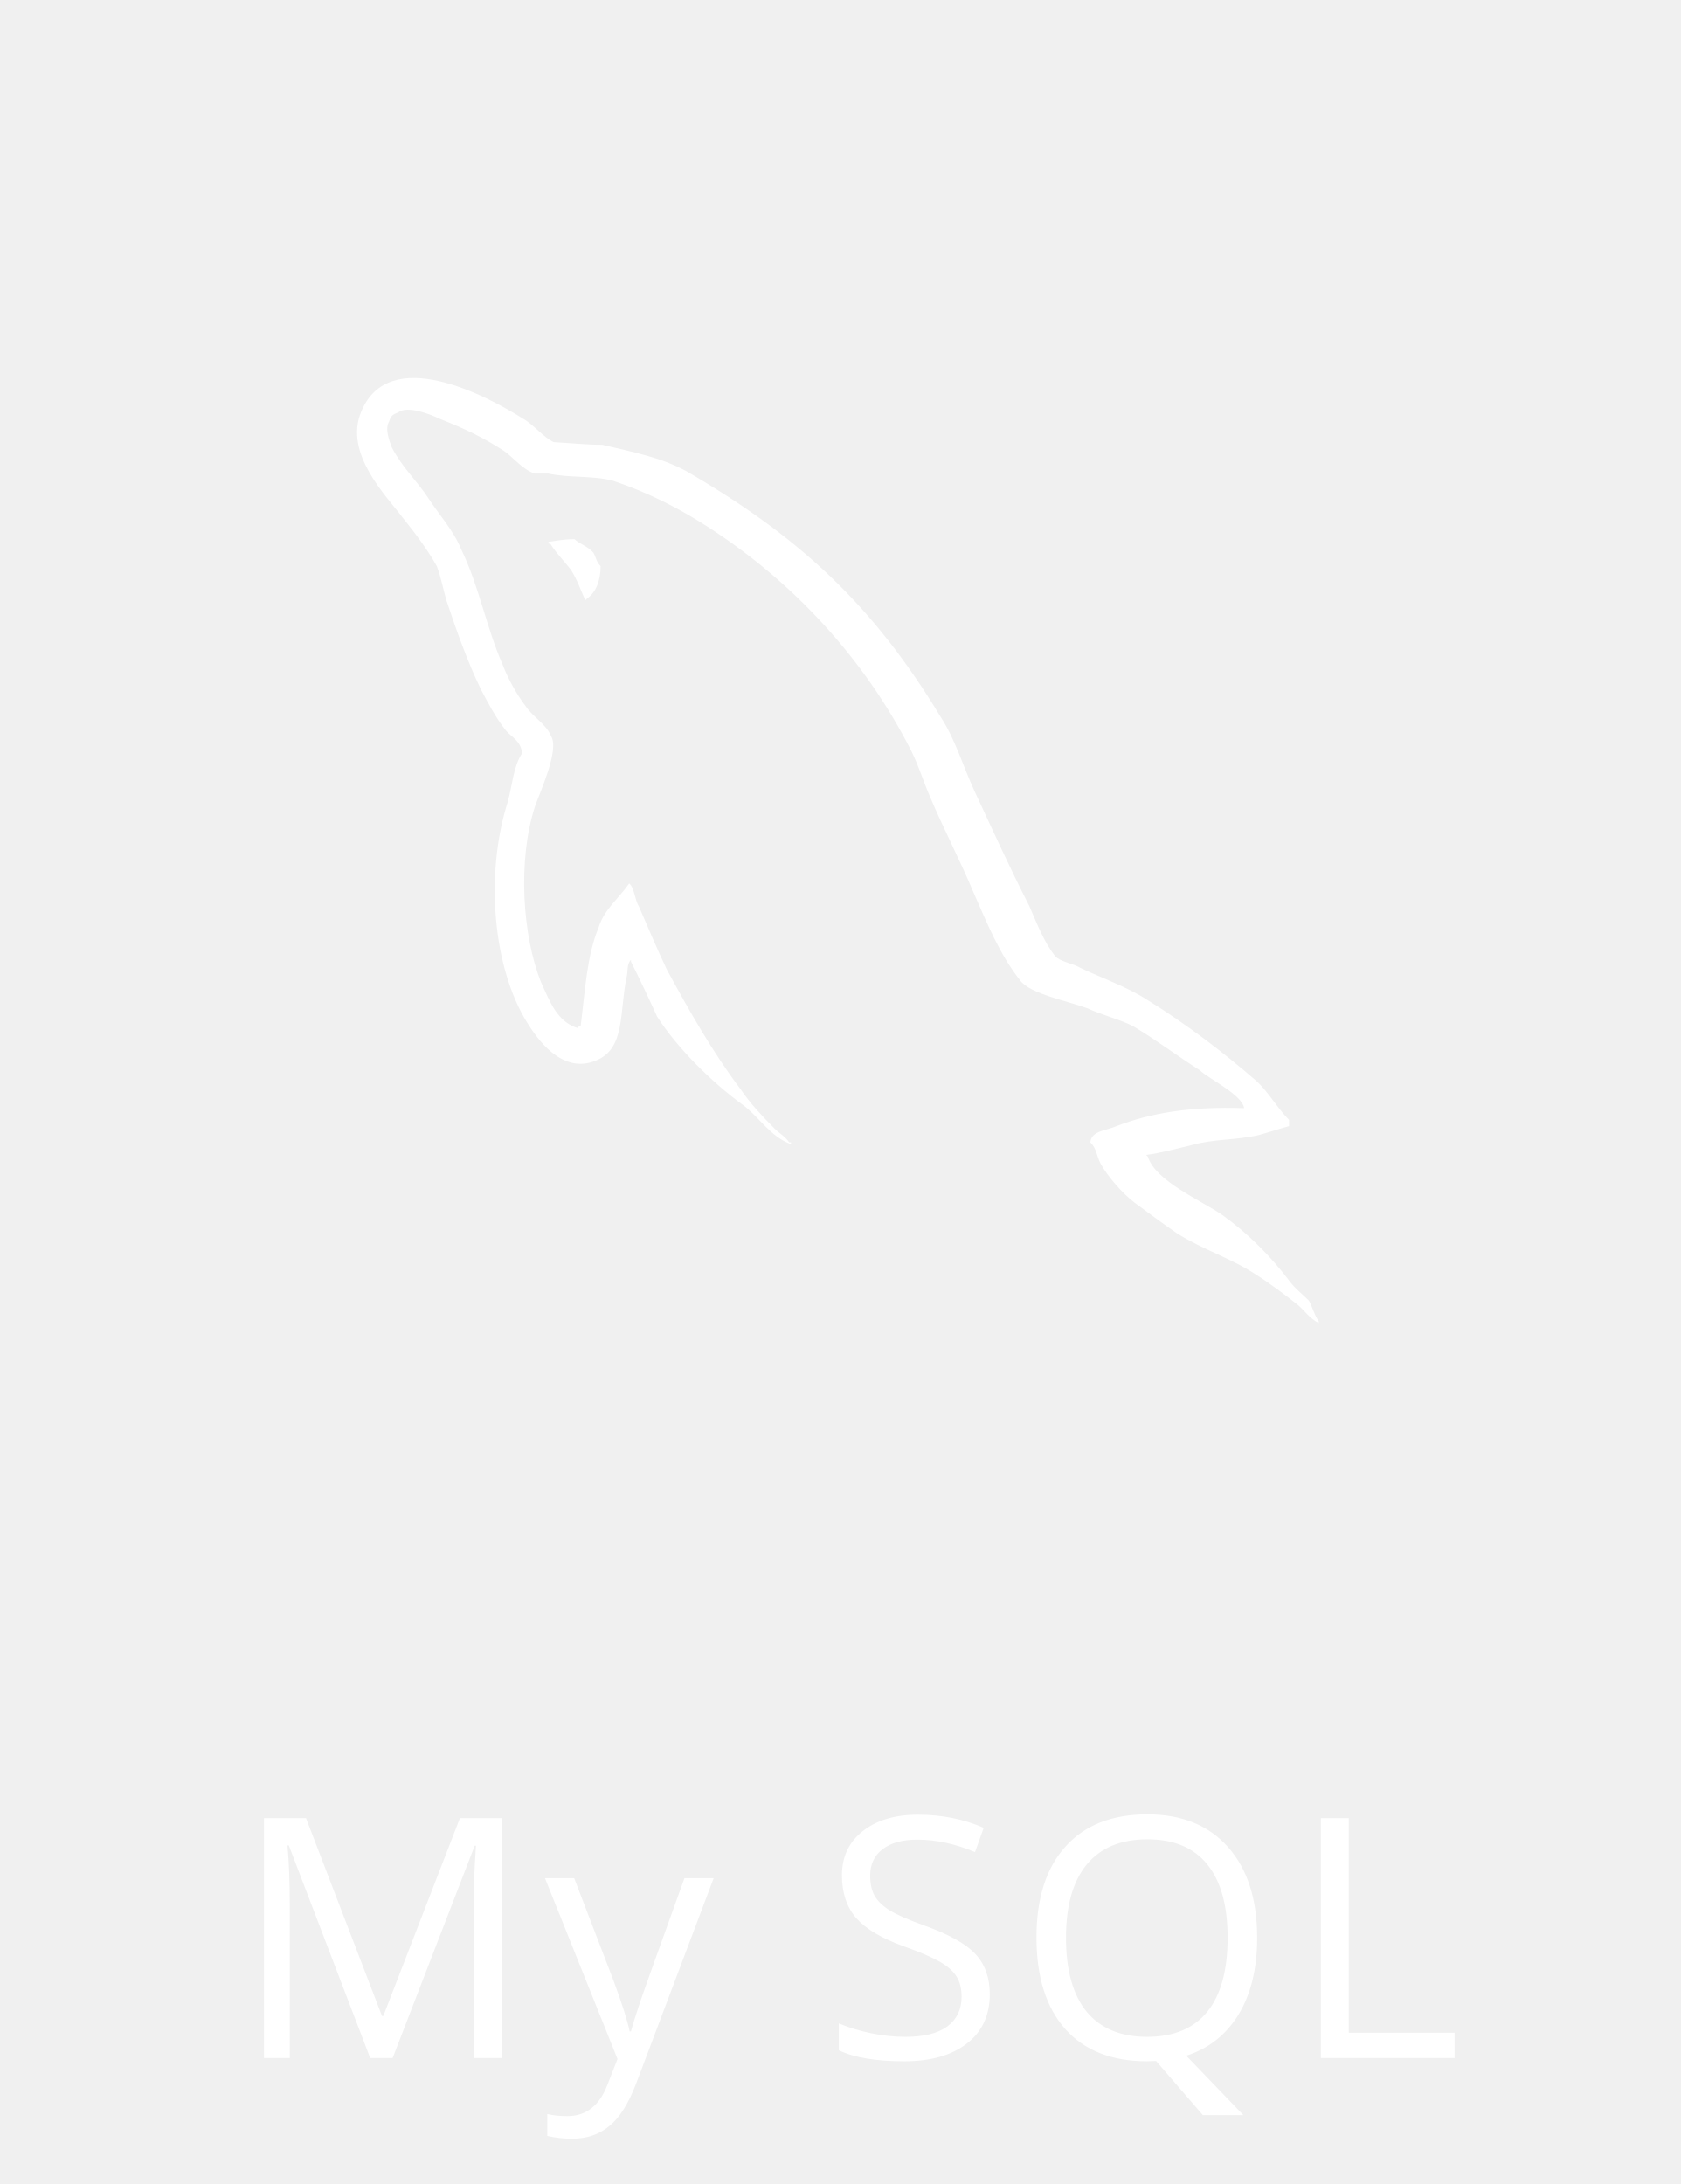
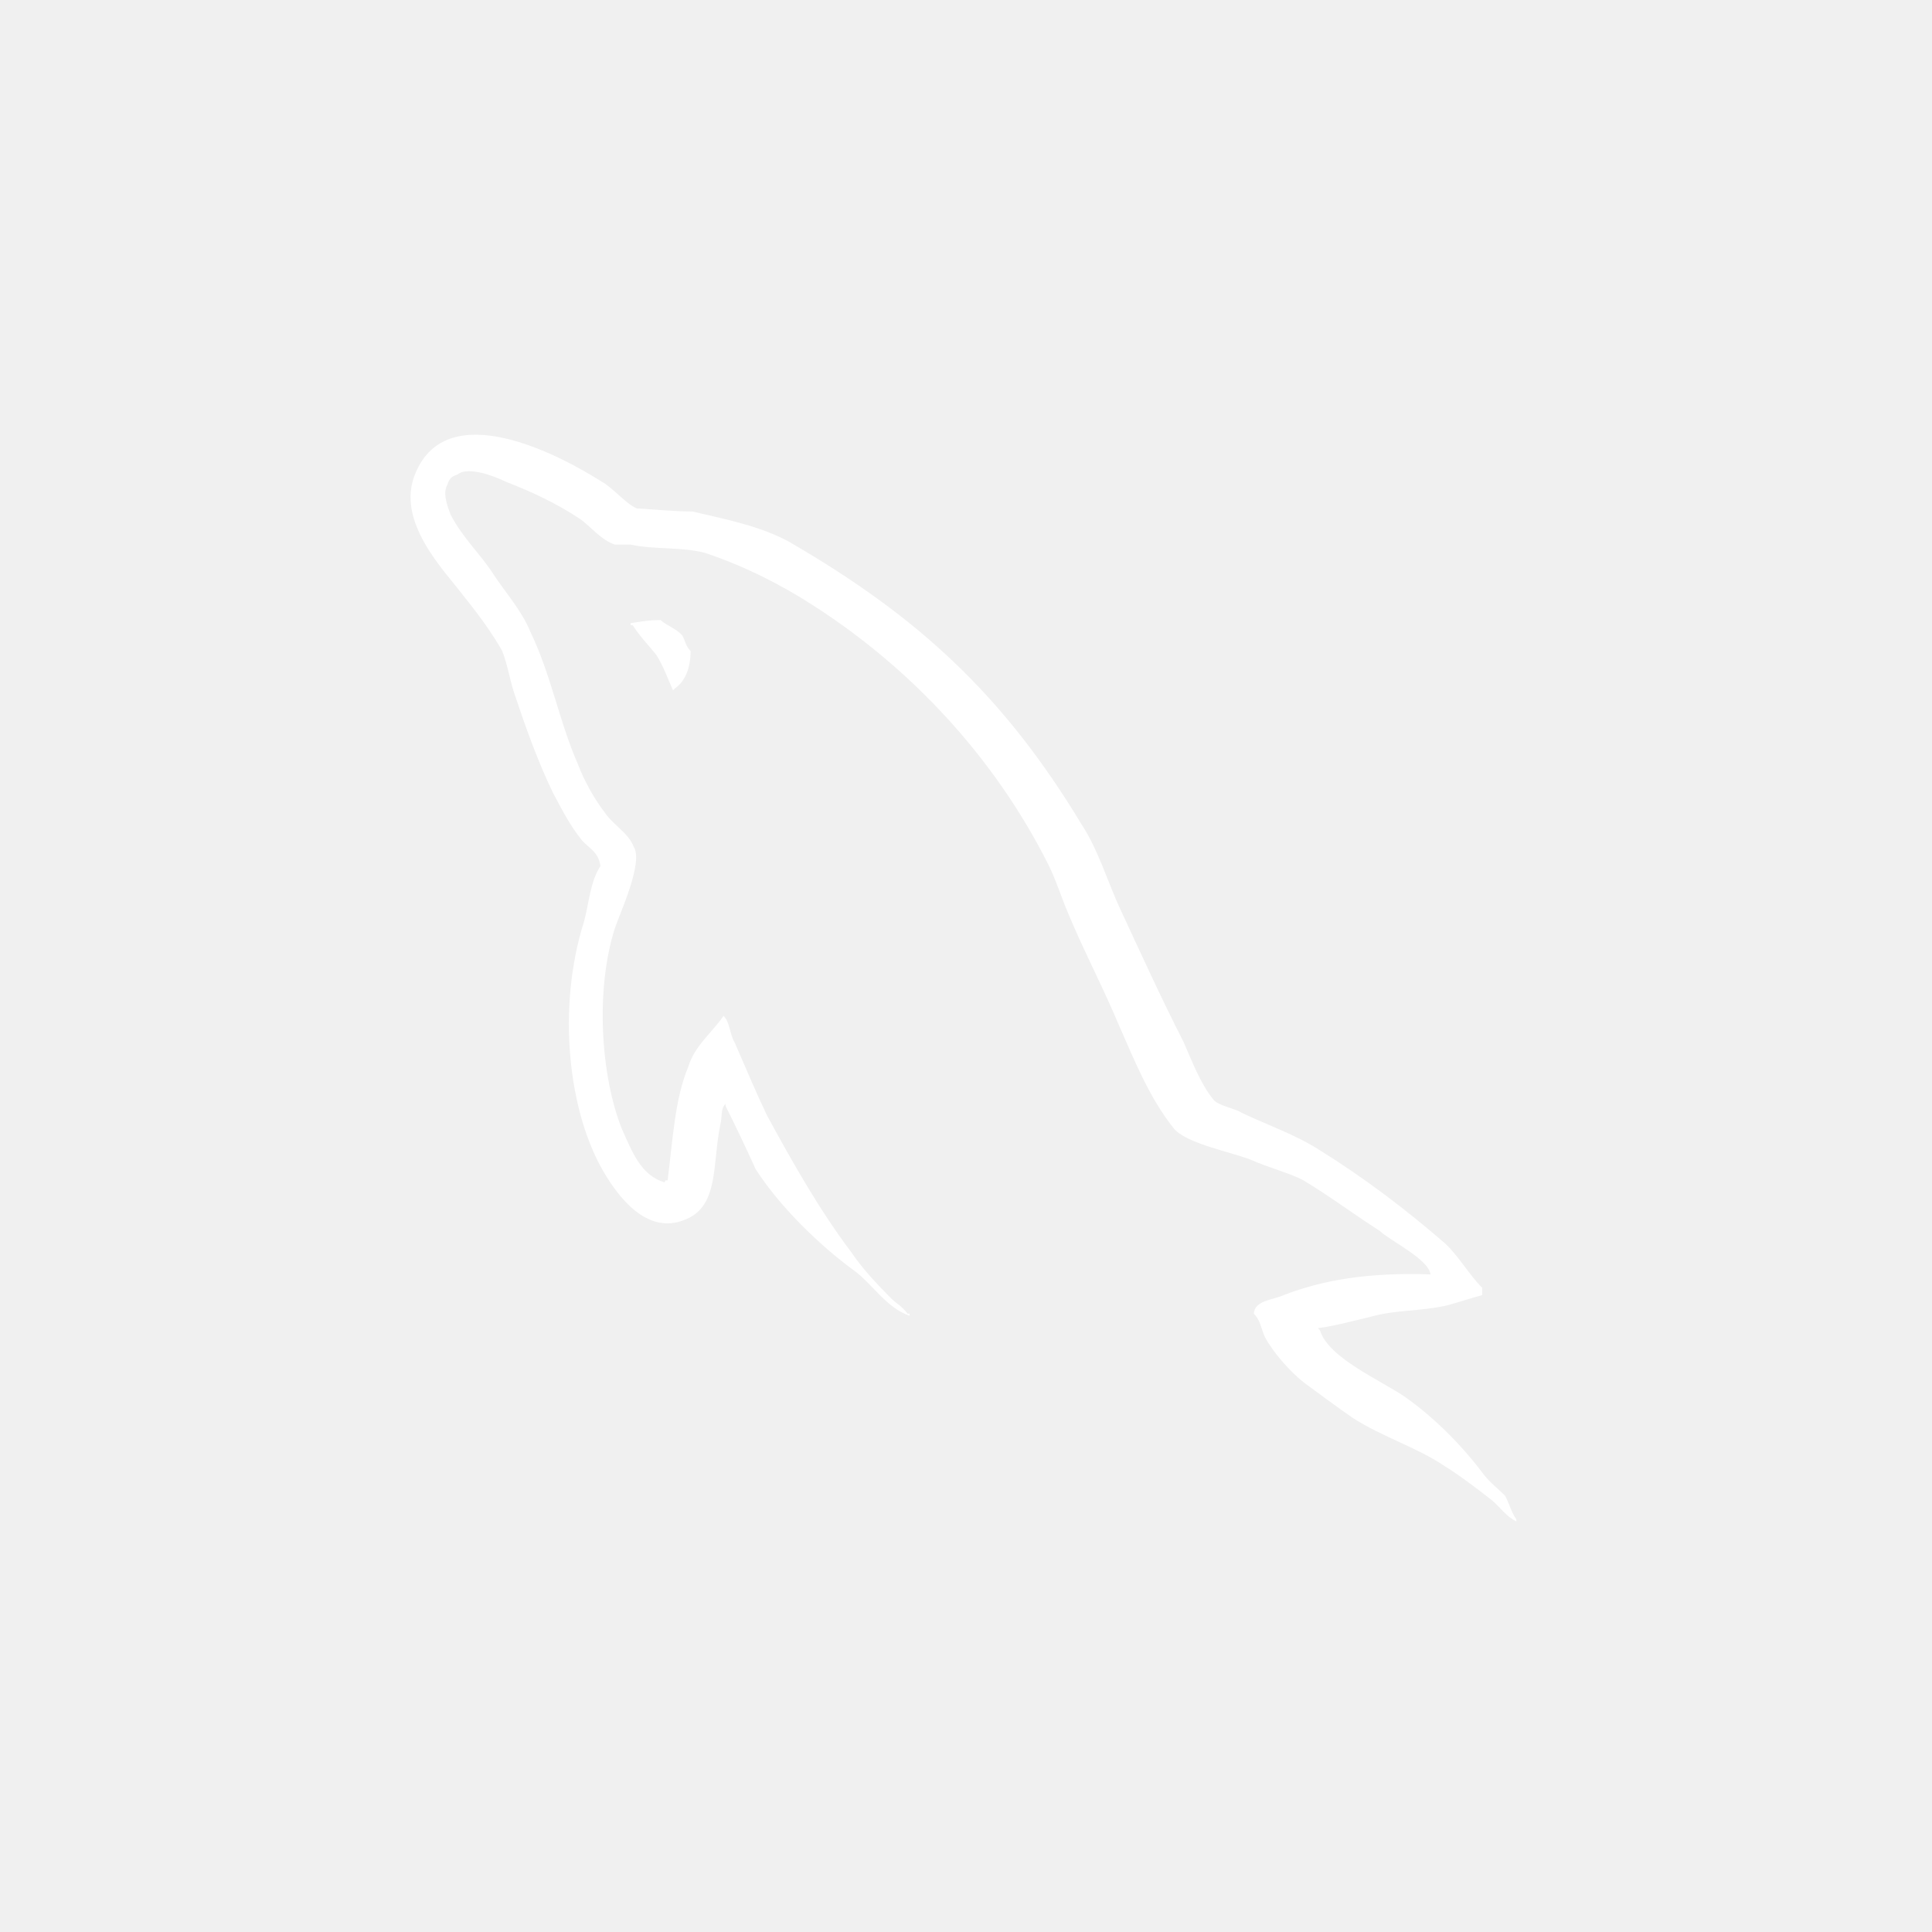
- <svg xmlns="http://www.w3.org/2000/svg" width="80" height="104" viewBox="0 0 80 104" fill="none">
+ <svg xmlns="http://www.w3.org/2000/svg" width="80" height="80" viewBox="0 0 80 80" fill="none">
  <path d="M62.318 61.93C62.018 61.63 61.676 61.373 61.419 61.031C60.52 59.833 59.407 58.72 58.209 57.864C57.224 57.179 54.998 56.237 54.656 55.081C54.656 55.081 54.656 55.081 54.57 54.996C55.255 54.91 56.026 54.696 56.753 54.525C57.823 54.225 58.765 54.311 59.921 54.054C60.392 53.925 60.905 53.754 61.376 53.626C61.376 53.54 61.376 53.412 61.376 53.326C60.82 52.77 60.392 51.999 59.835 51.486C58.209 50.073 56.453 48.746 54.656 47.633C53.671 46.991 52.43 46.563 51.445 46.092C51.103 45.878 50.461 45.793 50.247 45.536C49.69 44.851 49.348 43.909 49.006 43.139C48.107 41.384 47.251 39.5 46.395 37.66C45.838 36.461 45.496 35.22 44.768 34.107C41.558 28.799 38.048 25.546 32.654 22.422C31.456 21.779 30.129 21.523 28.674 21.18C27.903 21.18 27.133 21.095 26.362 21.052C25.891 20.838 25.378 20.196 24.907 19.939C23.152 18.826 18.529 16.386 17.202 19.596C16.346 21.608 18.443 23.663 19.171 24.647C19.727 25.332 20.369 26.188 20.797 26.959C21.012 27.515 21.097 28.072 21.268 28.628C21.739 30.041 22.253 31.496 22.895 32.823C23.237 33.465 23.58 34.15 24.093 34.792C24.393 35.134 24.778 35.263 24.864 35.862C24.436 36.504 24.393 37.403 24.179 38.173C23.066 41.683 23.494 46.092 25.078 48.66C25.549 49.431 26.747 51.186 28.374 50.501C29.786 49.945 29.487 48.19 29.829 46.563C29.915 46.221 29.829 45.921 30.043 45.707V45.793C30.471 46.649 30.899 47.548 31.285 48.404C32.269 49.945 33.938 51.571 35.351 52.599C36.121 53.155 36.678 54.139 37.662 54.482V54.396C37.662 54.396 37.662 54.396 37.577 54.396C37.363 54.097 37.106 53.968 36.892 53.754C36.336 53.198 35.693 52.513 35.265 51.871C33.938 50.116 32.825 48.147 31.755 46.178C31.285 45.193 30.857 44.166 30.428 43.182C30.215 42.839 30.215 42.283 29.958 42.069C29.487 42.754 28.759 43.31 28.502 44.166C27.946 45.493 27.86 47.162 27.646 48.875C27.518 48.875 27.561 48.875 27.518 48.96C26.533 48.661 26.191 47.719 25.763 46.777C24.864 44.551 24.65 40.956 25.463 38.43C25.677 37.788 26.662 35.691 26.234 35.049C26.02 34.492 25.378 34.15 25.035 33.636C24.607 33.08 24.179 32.309 23.922 31.624C23.152 29.869 22.809 27.9 21.953 26.145C21.611 25.289 20.883 24.476 20.412 23.748C19.856 22.892 19.171 22.293 18.657 21.309C18.529 20.966 18.315 20.41 18.529 20.067C18.614 19.768 18.743 19.725 18.957 19.639C19.385 19.297 20.498 19.725 20.926 19.939C22.125 20.41 23.023 20.838 24.008 21.48C24.436 21.779 24.907 22.379 25.463 22.55C25.677 22.55 25.891 22.55 26.105 22.55C27.09 22.764 28.203 22.636 29.187 22.892C30.857 23.449 32.355 24.219 33.682 25.075C37.748 27.686 41.172 31.368 43.398 35.776C43.741 36.461 43.955 37.189 44.254 37.874C44.896 39.415 45.71 40.956 46.352 42.497C46.994 43.952 47.593 45.45 48.578 46.692C49.048 47.334 50.889 47.676 51.788 48.019C52.43 48.318 53.414 48.575 53.971 48.875C55.041 49.517 56.068 50.287 57.138 50.972C57.524 51.357 59.15 52.128 59.236 52.77C56.71 52.684 54.827 52.984 53.158 53.626C52.687 53.84 51.959 53.84 51.916 54.396C52.216 54.696 52.216 55.038 52.387 55.381C52.73 56.023 53.457 56.836 54.014 57.264C54.656 57.735 55.341 58.249 56.026 58.72C57.224 59.49 58.636 59.918 59.792 60.689C60.477 61.117 61.205 61.673 61.804 62.144C62.147 62.444 62.361 62.786 62.789 63V62.914C62.575 62.615 62.489 62.23 62.318 61.93Z" fill="white" />
  <path d="M26.113 25.803C26.113 25.803 26.113 25.803 26.113 25.889C26.113 25.889 26.113 25.889 26.199 25.889C26.498 26.36 26.884 26.745 27.183 27.13C27.483 27.601 27.654 28.114 27.868 28.585L27.954 28.5C28.382 28.2 28.596 27.644 28.596 26.959C28.382 26.745 28.382 26.531 28.253 26.317C27.997 26.017 27.569 25.889 27.355 25.675C26.798 25.675 26.456 25.76 26.113 25.803Z" fill="white" />
-   <path d="M17.625 98L13.75 87.875H13.688C13.76 88.677 13.797 89.63 13.797 90.734V98H12.57V86.578H14.57L18.188 96H18.25L21.898 86.578H23.883V98H22.555V90.641C22.555 89.797 22.591 88.88 22.664 87.891H22.602L18.695 98H17.625ZM25.949 89.438H27.339L29.214 94.32C29.626 95.435 29.881 96.24 29.98 96.734H30.043C30.11 96.469 30.251 96.016 30.464 95.375C30.683 94.729 31.392 92.75 32.589 89.438H33.98L30.3 99.188C29.936 100.151 29.509 100.833 29.019 101.234C28.535 101.641 27.938 101.844 27.23 101.844C26.834 101.844 26.444 101.799 26.058 101.711V100.672C26.345 100.734 26.665 100.766 27.019 100.766C27.91 100.766 28.545 100.266 28.925 99.266L29.402 98.047L25.949 89.438ZM47.127 94.961C47.127 95.966 46.763 96.75 46.034 97.312C45.305 97.875 44.315 98.156 43.065 98.156C41.711 98.156 40.669 97.982 39.94 97.633V96.352C40.409 96.549 40.919 96.706 41.471 96.82C42.023 96.935 42.57 96.992 43.112 96.992C43.997 96.992 44.664 96.826 45.112 96.492C45.56 96.154 45.784 95.685 45.784 95.086C45.784 94.69 45.703 94.367 45.542 94.117C45.385 93.862 45.12 93.628 44.745 93.414C44.375 93.201 43.81 92.958 43.049 92.688C41.987 92.307 41.227 91.857 40.768 91.336C40.315 90.815 40.088 90.135 40.088 89.297C40.088 88.417 40.419 87.716 41.081 87.195C41.742 86.674 42.617 86.414 43.706 86.414C44.841 86.414 45.885 86.622 46.838 87.039L46.424 88.195C45.482 87.799 44.565 87.602 43.674 87.602C42.971 87.602 42.422 87.753 42.026 88.055C41.63 88.357 41.432 88.776 41.432 89.312C41.432 89.708 41.505 90.034 41.651 90.289C41.797 90.539 42.042 90.771 42.385 90.984C42.734 91.193 43.266 91.424 43.979 91.68C45.177 92.107 46 92.565 46.448 93.055C46.901 93.544 47.127 94.18 47.127 94.961ZM59.858 92.273C59.858 93.737 59.563 94.953 58.975 95.922C58.386 96.891 57.555 97.547 56.483 97.891L59.201 100.719H57.272L55.045 98.141L54.615 98.156C52.933 98.156 51.633 97.643 50.717 96.617C49.805 95.586 49.35 94.133 49.35 92.258C49.35 90.398 49.808 88.958 50.725 87.938C51.641 86.912 52.943 86.398 54.631 86.398C56.272 86.398 57.553 86.919 58.475 87.961C59.397 89.003 59.858 90.44 59.858 92.273ZM50.756 92.273C50.756 93.82 51.084 94.995 51.74 95.797C52.402 96.594 53.36 96.992 54.615 96.992C55.881 96.992 56.837 96.594 57.483 95.797C58.128 95 58.451 93.826 58.451 92.273C58.451 90.737 58.128 89.573 57.483 88.781C56.842 87.984 55.891 87.586 54.631 87.586C53.365 87.586 52.402 87.987 51.74 88.789C51.084 89.586 50.756 90.747 50.756 92.273ZM62.892 98V86.578H64.22V96.797H69.259V98H62.892Z" fill="white" />
</svg>
